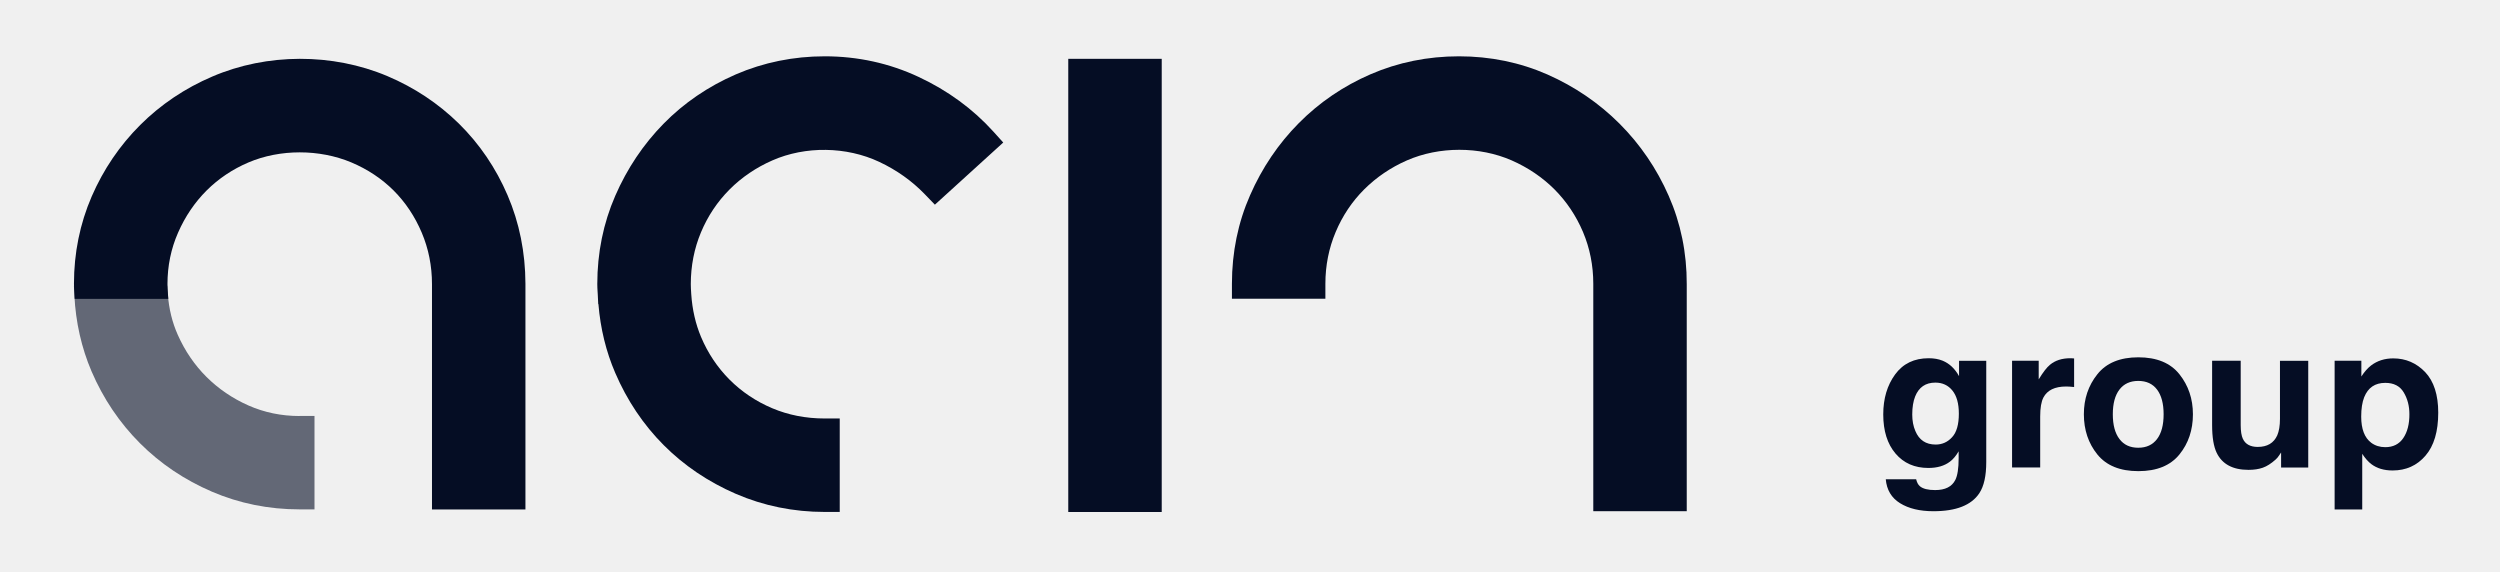
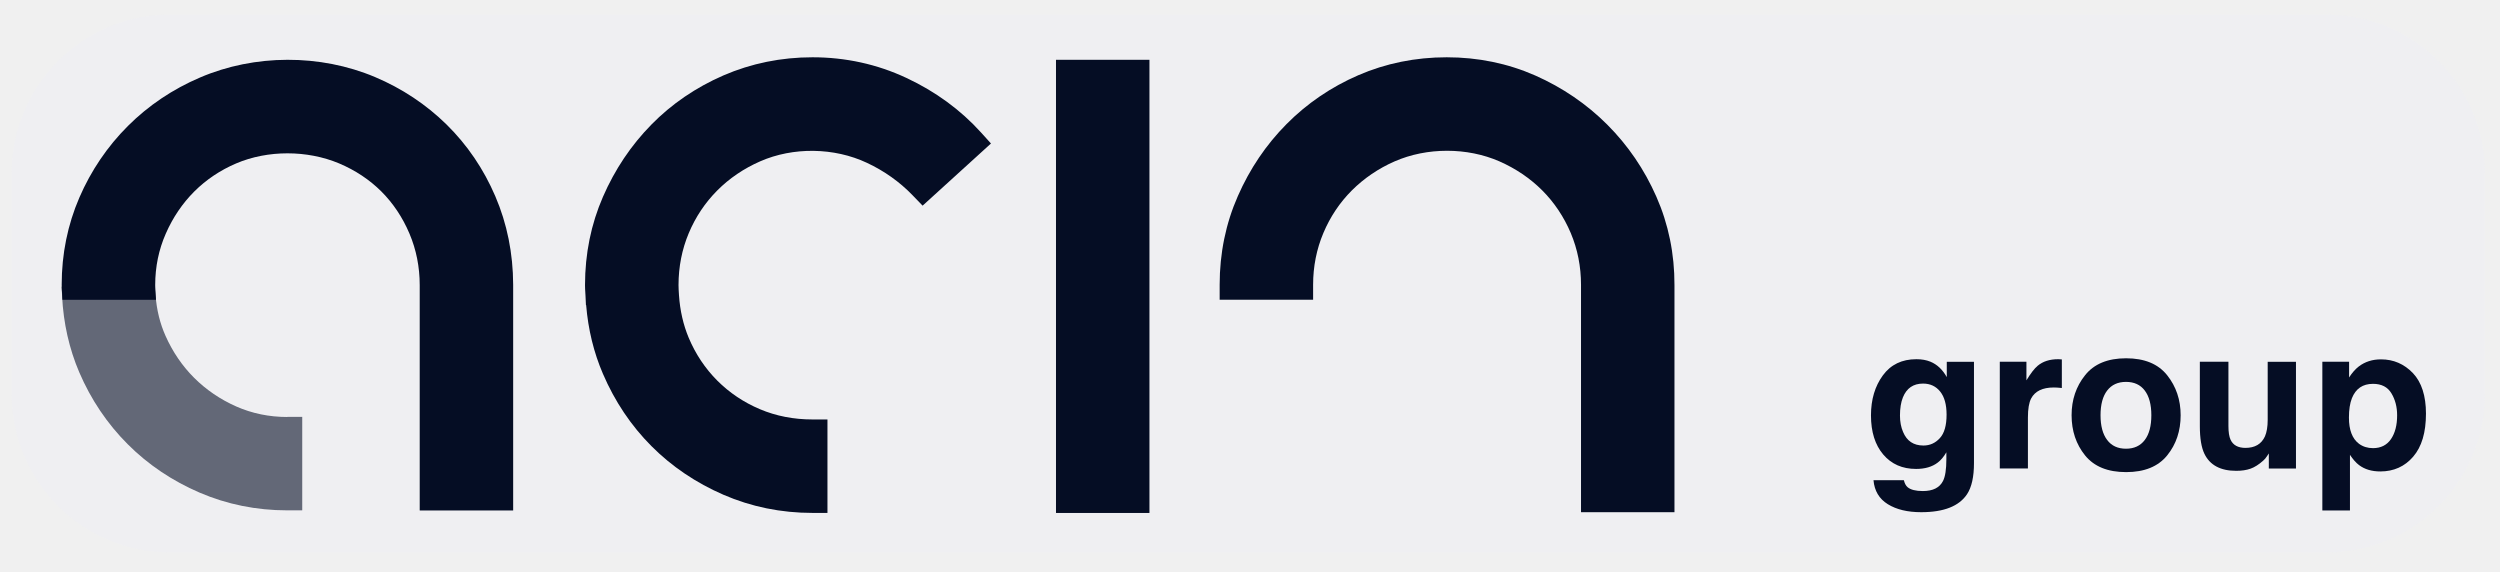
<svg xmlns="http://www.w3.org/2000/svg" xmlns:xlink="http://www.w3.org/1999/xlink" viewBox="66.993 897.484 113.652 26" version="1.1" id="svg19" xml:space="preserve">
  <defs id="defs8">
    <linearGradient id="a" x1=".148" x2=".845" y1=".851" y2=".154" gradientTransform="matrix(26.301 0 0 26.331 90.674 911.757)" gradientUnits="userSpaceOnUse">
      <stop offset="0" stop-color="#004ba6" style="stop-color:#024eff;stop-opacity:1" id="stop2" />
      <stop offset="1" stop-color="#00bfe1" style="stop-color:#01aee6;stop-opacity:1" id="stop4" />
    </linearGradient>
    <linearGradient xlink:href="#a" id="c" x1=".148" x2=".845" y1=".851" y2=".154" gradientTransform="matrix(26.00048 0 0 25.99935 66.993 897.485)" gradientUnits="userSpaceOnUse" />
  </defs>
  <linearGradient id="b" x1=".148" x2=".845" y1=".851" y2=".154" gradientTransform="matrix(26.301 0 0 26.331 90.674 911.757)" gradientUnits="userSpaceOnUse">
    <stop offset="0" stop-color="#004ba6" style="stop-color:#0071ff;stop-opacity:1" id="stop10" />
    <stop offset="1" stop-color="#00bfe1" style="stop-color:#00bfe1;stop-opacity:1" id="stop12" />
  </linearGradient>
  <style type="text/css" id="style232">
	.st0{opacity:0.6;fill:#FFFFFF;}
	.st1{fill:#FFFFFF;}
	.st2{opacity:0.6;fill:#050D24;}
	.st3{fill:#050D24;}
	.st4{opacity:0.6;}
</style>
-   <g id="g1498" transform="matrix(0.2204291,0,0,0.2204291,103.0035,706.9483)">
-     <g id="g262" transform="matrix(1.058441,0,0,1.058441,-227.0601,802.3416)">
-       <g id="g258">
-         <g id="g244">
-           <path class="st2" d="m 118.55,139.68 c -3.53,0 -6.87,-0.69 -9.95,-2.05 -3.12,-1.38 -5.87,-3.26 -8.19,-5.57 -2.31,-2.3 -4.19,-5.05 -5.58,-8.17 -1.08,-2.41 -1.74,-5.08 -1.95,-7.94 l -0.12,-1.66 H 74.58 l 0.09,1.88 c 0.26,5.25 1.39,10.23 3.34,14.79 2.28,5.32 5.46,10.04 9.44,14.02 3.97,3.98 8.69,7.15 14.02,9.44 5.33,2.29 11.07,3.45 17.07,3.45 h 2.92 v -18.21 h -2.91 z" id="path234" />
-           <g id="g242">
-             <path class="st3" d="m 239.18,73.61 c -5.7,-2.67 -11.86,-4.02 -18.3,-4.02 -6.09,0 -11.93,1.19 -17.34,3.53 -5.38,2.34 -10.11,5.57 -14.06,9.6 -3.94,4.01 -7.11,8.74 -9.42,14.05 -2.32,5.32 -3.5,11.11 -3.5,17.21 0,0.52 0.03,1.02 0.06,1.49 0.01,0.23 0.03,0.46 0.04,0.69 v 0 c 0,0 0,0 0,0 l 0.08,1.71 h 0.04 c 0.39,4.76 1.49,9.26 3.27,13.39 2.31,5.38 5.49,10.12 9.44,14.08 3.96,3.98 8.69,7.17 14.06,9.5 5.4,2.34 11.24,3.53 17.33,3.53 h 2.92 v -18.21 h -2.92 c -3.66,0 -7.1,-0.67 -10.24,-2 -3.15,-1.33 -5.95,-3.21 -8.31,-5.57 -2.36,-2.37 -4.23,-5.17 -5.56,-8.33 -1.06,-2.52 -1.7,-5.32 -1.9,-8.3 l -0.01,-0.16 c -0.04,-0.63 -0.08,-1.22 -0.08,-1.82 0,-3.56 0.67,-6.96 1.99,-10.11 1.32,-3.15 3.19,-5.95 5.56,-8.33 2.37,-2.38 5.18,-4.28 8.35,-5.67 6.44,-2.83 14.42,-2.72 20.82,0.29 3.39,1.59 6.37,3.71 8.87,6.3 l 1.97,2.04 13.32,-12.11 -1.95,-2.16 c -3.97,-4.39 -8.86,-7.97 -14.53,-10.62 z" id="path236" />
-             <polygon class="st3" points="268.33,114.29 268.33,117.88 268.33,158.38 286.54,158.38 286.54,117.88 286.54,114.29 286.54,70.08 268.33,70.08 " id="polygon238" />
-             <path class="st3" d="m 385.32,96.77 c -2.33,-5.31 -5.56,-10.04 -9.58,-14.06 -4.02,-4.02 -8.75,-7.24 -14.05,-9.58 -5.34,-2.35 -11.14,-3.54 -17.23,-3.54 -6.08,0 -11.87,1.18 -17.21,3.49 -5.31,2.3 -10.02,5.51 -14,9.53 -3.97,4 -7.16,8.72 -9.49,14.04 -2.35,5.33 -3.54,11.14 -3.54,17.26 v 2.92 h 18.21 v -2.92 c 0,-3.54 0.67,-6.93 2,-10.08 1.33,-3.16 3.2,-5.95 5.55,-8.3 2.37,-2.36 5.17,-4.27 8.34,-5.66 6.3,-2.75 14.12,-2.75 20.41,0 3.18,1.4 5.99,3.3 8.34,5.65 2.35,2.36 4.22,5.15 5.56,8.31 1.33,3.15 2,6.54 2,10.08 v 0.39 3.59 40.34 h 18.21 v -40.34 -3.59 -0.31 c 0.02,-6.1 -1.17,-11.89 -3.52,-17.22 z" id="path240" />
+   <rect style="fill:#efeff2;stroke-width:0.295" id="rect863" width="112.432" height="24.451" x="67.524" y="898.148" ry="7.2" />
+   <g id="g1498-3" transform="matrix(0.2204291,0,0,0.2204291,102.4455,706.9925)">
+     <g id="g262-6" transform="matrix(1.058441,0,0,1.058441,-227.0601,802.3416)">
+       <g id="g258-4">
+         <g id="g244-7">
+           <path class="st2" d="m 118.55,139.68 c -3.53,0 -6.87,-0.69 -9.95,-2.05 -3.12,-1.38 -5.87,-3.26 -8.19,-5.57 -2.31,-2.3 -4.19,-5.05 -5.58,-8.17 -1.08,-2.41 -1.74,-5.08 -1.95,-7.94 l -0.12,-1.66 H 74.58 l 0.09,1.88 c 0.26,5.25 1.39,10.23 3.34,14.79 2.28,5.32 5.46,10.04 9.44,14.02 3.97,3.98 8.69,7.15 14.02,9.44 5.33,2.29 11.07,3.45 17.07,3.45 h 2.92 v -18.21 h -2.91 z" id="path234-1" style="opacity:0.6;fill:#050d24" />
+           <g id="g242-0">
+             <path class="st3" d="m 239.18,73.61 c -5.7,-2.67 -11.86,-4.02 -18.3,-4.02 -6.09,0 -11.93,1.19 -17.34,3.53 -5.38,2.34 -10.11,5.57 -14.06,9.6 -3.94,4.01 -7.11,8.74 -9.42,14.05 -2.32,5.32 -3.5,11.11 -3.5,17.21 0,0.52 0.03,1.02 0.06,1.49 0.01,0.23 0.03,0.46 0.04,0.69 v 0 c 0,0 0,0 0,0 l 0.08,1.71 h 0.04 c 0.39,4.76 1.49,9.26 3.27,13.39 2.31,5.38 5.49,10.12 9.44,14.08 3.96,3.98 8.69,7.17 14.06,9.5 5.4,2.34 11.24,3.53 17.33,3.53 h 2.92 v -18.21 h -2.92 c -3.66,0 -7.1,-0.67 -10.24,-2 -3.15,-1.33 -5.95,-3.21 -8.31,-5.57 -2.36,-2.37 -4.23,-5.17 -5.56,-8.33 -1.06,-2.52 -1.7,-5.32 -1.9,-8.3 l -0.01,-0.16 c -0.04,-0.63 -0.08,-1.22 -0.08,-1.82 0,-3.56 0.67,-6.96 1.99,-10.11 1.32,-3.15 3.19,-5.95 5.56,-8.33 2.37,-2.38 5.18,-4.28 8.35,-5.67 6.44,-2.83 14.42,-2.72 20.82,0.29 3.39,1.59 6.37,3.71 8.87,6.3 l 1.97,2.04 13.32,-12.11 -1.95,-2.16 c -3.97,-4.39 -8.86,-7.97 -14.53,-10.62 z" id="path236-7" style="fill:#050d24" />
+             <polygon class="st3" points="268.33,158.38 286.54,158.38 286.54,117.88 286.54,114.29 286.54,70.08 268.33,70.08 268.33,114.29 268.33,117.88 " id="polygon238-2" style="fill:#050d24" />
+             <path class="st3" d="m 385.32,96.77 c -2.33,-5.31 -5.56,-10.04 -9.58,-14.06 -4.02,-4.02 -8.75,-7.24 -14.05,-9.58 -5.34,-2.35 -11.14,-3.54 -17.23,-3.54 -6.08,0 -11.87,1.18 -17.21,3.49 -5.31,2.3 -10.02,5.51 -14,9.53 -3.97,4 -7.16,8.72 -9.49,14.04 -2.35,5.33 -3.54,11.14 -3.54,17.26 v 2.92 h 18.21 v -2.92 c 0,-3.54 0.67,-6.93 2,-10.08 1.33,-3.16 3.2,-5.95 5.55,-8.3 2.37,-2.36 5.17,-4.27 8.34,-5.66 6.3,-2.75 14.12,-2.75 20.41,0 3.18,1.4 5.99,3.3 8.34,5.65 2.35,2.36 4.22,5.15 5.56,8.31 1.33,3.15 2,6.54 2,10.08 v 0.39 3.59 40.34 h 18.21 v -40.34 -3.59 -0.31 c 0.02,-6.1 -1.17,-11.89 -3.52,-17.22 z" id="path240-6" style="fill:#050d24" />
          </g>
        </g>
-         <g id="g256">
-           <path class="st3" d="m 441.9,131.91 c -0.81,-1.46 -1.88,-2.47 -3.2,-3.01 -0.78,-0.32 -1.68,-0.48 -2.72,-0.48 -2.82,0 -5,1.05 -6.54,3.16 -1.54,2.11 -2.31,4.7 -2.31,7.79 0,3.21 0.8,5.75 2.39,7.62 1.6,1.88 3.73,2.81 6.4,2.81 1.73,0 3.14,-0.41 4.22,-1.24 0.6,-0.45 1.16,-1.11 1.68,-2 v 1.34 c 0,1.98 -0.22,3.4 -0.65,4.24 -0.66,1.31 -1.97,1.97 -3.93,1.97 -1.39,0 -2.37,-0.25 -2.96,-0.74 -0.34,-0.28 -0.59,-0.74 -0.74,-1.37 h -5.92 c 0.18,2.07 1.11,3.63 2.79,4.67 1.68,1.04 3.85,1.56 6.51,1.56 4.4,0 7.38,-1.17 8.93,-3.51 0.9,-1.36 1.35,-3.38 1.35,-6.07 v -19.73 h -5.3 z m -1.35,11.89 c -0.87,0.96 -1.94,1.44 -3.21,1.44 -1.9,0 -3.22,-0.88 -3.95,-2.63 -0.41,-0.94 -0.61,-2.02 -0.61,-3.22 0,-1.4 0.19,-2.58 0.57,-3.53 0.72,-1.79 2.03,-2.69 3.93,-2.69 1.39,0 2.5,0.52 3.33,1.55 0.83,1.03 1.25,2.53 1.25,4.5 0,2.09 -0.43,3.63 -1.31,4.58 z" id="path246" />
-           <path class="st3" d="m 463.58,128.42 c -1.63,0 -2.95,0.43 -3.97,1.28 -0.62,0.51 -1.35,1.46 -2.19,2.84 v -3.63 h -5.19 v 20.8 h 5.48 v -9.94 c 0,-1.67 0.21,-2.9 0.63,-3.7 0.75,-1.42 2.22,-2.14 4.41,-2.14 0.17,0 0.38,0.01 0.65,0.02 0.27,0.01 0.57,0.04 0.92,0.08 v -5.57 c -0.24,-0.01 -0.4,-0.02 -0.47,-0.03 -0.08,-0.01 -0.17,-0.01 -0.27,-0.01 z" id="path248" />
-           <path class="st3" d="m 476.84,128.24 c -3.57,0 -6.24,1.1 -7.99,3.3 -1.76,2.2 -2.63,4.8 -2.63,7.8 0,3.05 0.88,5.66 2.63,7.83 1.76,2.17 4.42,3.25 7.99,3.25 3.57,0 6.24,-1.08 8,-3.25 1.76,-2.17 2.63,-4.78 2.63,-7.83 0,-3 -0.88,-5.6 -2.63,-7.8 -1.75,-2.2 -4.43,-3.3 -8,-3.3 z m 3.64,15.92 c -0.85,1.13 -2.07,1.7 -3.66,1.7 -1.59,0 -2.81,-0.56 -3.67,-1.7 -0.86,-1.13 -1.29,-2.74 -1.29,-4.82 0,-2.08 0.43,-3.69 1.29,-4.81 0.86,-1.12 2.08,-1.69 3.67,-1.69 1.59,0 2.81,0.56 3.66,1.69 0.85,1.12 1.28,2.73 1.28,4.81 0,2.08 -0.42,3.69 -1.28,4.82 z" id="path250" />
-           <path class="st3" d="m 504.43,140.23 c 0,1.34 -0.18,2.41 -0.53,3.22 -0.68,1.5 -1.95,2.25 -3.8,2.25 -1.44,0 -2.41,-0.53 -2.9,-1.58 -0.28,-0.6 -0.42,-1.49 -0.42,-2.67 v -12.54 h -5.57 v 12.54 c 0,2.38 0.3,4.18 0.89,5.4 1.07,2.21 3.13,3.32 6.2,3.32 1.07,0 1.99,-0.14 2.79,-0.42 0.79,-0.28 1.61,-0.8 2.46,-1.56 0.28,-0.24 0.52,-0.52 0.72,-0.84 0.2,-0.32 0.33,-0.51 0.38,-0.57 v 2.94 h 5.29 v -20.8 h -5.51 z" id="path252" />
-           <path class="st3" d="m 526.51,128.45 c -1.68,0 -3.12,0.46 -4.34,1.39 -0.67,0.52 -1.29,1.23 -1.88,2.14 v -3.07 h -5.21 v 28.98 h 5.38 v -10.84 c 0.58,0.88 1.17,1.55 1.77,2 1.1,0.83 2.48,1.24 4.15,1.24 2.61,0 4.75,-0.96 6.4,-2.88 1.66,-1.92 2.49,-4.71 2.49,-8.38 0,-3.47 -0.85,-6.11 -2.54,-7.9 -1.71,-1.78 -3.78,-2.68 -6.22,-2.68 z m 1.94,15.54 c -0.8,1.17 -1.97,1.76 -3.5,1.76 -1.05,0 -1.97,-0.29 -2.74,-0.86 -1.3,-0.98 -1.95,-2.68 -1.95,-5.09 0,-1.53 0.19,-2.79 0.58,-3.78 0.75,-1.87 2.11,-2.8 4.11,-2.8 1.66,0 2.86,0.62 3.59,1.85 0.74,1.23 1.11,2.65 1.11,4.25 0.01,1.94 -0.4,3.5 -1.2,4.67 z" id="path254" />
+         <g id="g256-8">
+           <path class="st3" d="m 441.9,131.91 c -0.81,-1.46 -1.88,-2.47 -3.2,-3.01 -0.78,-0.32 -1.68,-0.48 -2.72,-0.48 -2.82,0 -5,1.05 -6.54,3.16 -1.54,2.11 -2.31,4.7 -2.31,7.79 0,3.21 0.8,5.75 2.39,7.62 1.6,1.88 3.73,2.81 6.4,2.81 1.73,0 3.14,-0.41 4.22,-1.24 0.6,-0.45 1.16,-1.11 1.68,-2 v 1.34 c 0,1.98 -0.22,3.4 -0.65,4.24 -0.66,1.31 -1.97,1.97 -3.93,1.97 -1.39,0 -2.37,-0.25 -2.96,-0.74 -0.34,-0.28 -0.59,-0.74 -0.74,-1.37 h -5.92 c 0.18,2.07 1.11,3.63 2.79,4.67 1.68,1.04 3.85,1.56 6.51,1.56 4.4,0 7.38,-1.17 8.93,-3.51 0.9,-1.36 1.35,-3.38 1.35,-6.07 v -19.73 h -5.3 z m -1.35,11.89 c -0.87,0.96 -1.94,1.44 -3.21,1.44 -1.9,0 -3.22,-0.88 -3.95,-2.63 -0.41,-0.94 -0.61,-2.02 -0.61,-3.22 0,-1.4 0.19,-2.58 0.57,-3.53 0.72,-1.79 2.03,-2.69 3.93,-2.69 1.39,0 2.5,0.52 3.33,1.55 0.83,1.03 1.25,2.53 1.25,4.5 0,2.09 -0.43,3.63 -1.31,4.58 z" id="path246-2" style="fill:#050d24" />
+           <path class="st3" d="m 463.58,128.42 c -1.63,0 -2.95,0.43 -3.97,1.28 -0.62,0.51 -1.35,1.46 -2.19,2.84 v -3.63 h -5.19 v 20.8 h 5.48 v -9.94 c 0,-1.67 0.21,-2.9 0.63,-3.7 0.75,-1.42 2.22,-2.14 4.41,-2.14 0.17,0 0.38,0.01 0.65,0.02 0.27,0.01 0.57,0.04 0.92,0.08 v -5.57 c -0.24,-0.01 -0.4,-0.02 -0.47,-0.03 -0.08,-0.01 -0.17,-0.01 -0.27,-0.01 z" id="path248-9" style="fill:#050d24" />
+           <path class="st3" d="m 476.84,128.24 c -3.57,0 -6.24,1.1 -7.99,3.3 -1.76,2.2 -2.63,4.8 -2.63,7.8 0,3.05 0.88,5.66 2.63,7.83 1.76,2.17 4.42,3.25 7.99,3.25 3.57,0 6.24,-1.08 8,-3.25 1.76,-2.17 2.63,-4.78 2.63,-7.83 0,-3 -0.88,-5.6 -2.63,-7.8 -1.75,-2.2 -4.43,-3.3 -8,-3.3 z m 3.64,15.92 c -0.85,1.13 -2.07,1.7 -3.66,1.7 -1.59,0 -2.81,-0.56 -3.67,-1.7 -0.86,-1.13 -1.29,-2.74 -1.29,-4.82 0,-2.08 0.43,-3.69 1.29,-4.81 0.86,-1.12 2.08,-1.69 3.67,-1.69 1.59,0 2.81,0.56 3.66,1.69 0.85,1.12 1.28,2.73 1.28,4.81 0,2.08 -0.42,3.69 -1.28,4.82 z" id="path250-1" style="fill:#050d24" />
+           <path class="st3" d="m 504.43,140.23 c 0,1.34 -0.18,2.41 -0.53,3.22 -0.68,1.5 -1.95,2.25 -3.8,2.25 -1.44,0 -2.41,-0.53 -2.9,-1.58 -0.28,-0.6 -0.42,-1.49 -0.42,-2.67 v -12.54 h -5.57 v 12.54 c 0,2.38 0.3,4.18 0.89,5.4 1.07,2.21 3.13,3.32 6.2,3.32 1.07,0 1.99,-0.14 2.79,-0.42 0.79,-0.28 1.61,-0.8 2.46,-1.56 0.28,-0.24 0.52,-0.52 0.72,-0.84 0.2,-0.32 0.33,-0.51 0.38,-0.57 v 2.94 h 5.29 v -20.8 h -5.51 z" id="path252-4" style="fill:#050d24" />
+           <path class="st3" d="m 526.51,128.45 c -1.68,0 -3.12,0.46 -4.34,1.39 -0.67,0.52 -1.29,1.23 -1.88,2.14 v -3.07 h -5.21 v 28.98 h 5.38 v -10.84 c 0.58,0.88 1.17,1.55 1.77,2 1.1,0.83 2.48,1.24 4.15,1.24 2.61,0 4.75,-0.96 6.4,-2.88 1.66,-1.92 2.49,-4.71 2.49,-8.38 0,-3.47 -0.85,-6.11 -2.54,-7.9 -1.71,-1.78 -3.78,-2.68 -6.22,-2.68 z m 1.94,15.54 c -0.8,1.17 -1.97,1.76 -3.5,1.76 -1.05,0 -1.97,-0.29 -2.74,-0.86 -1.3,-0.98 -1.95,-2.68 -1.95,-5.09 0,-1.53 0.19,-2.79 0.58,-3.78 0.75,-1.87 2.11,-2.8 4.11,-2.8 1.66,0 2.86,0.62 3.59,1.85 0.74,1.23 1.11,2.65 1.11,4.25 0.01,1.94 -0.4,3.5 -1.2,4.67 z" id="path254-5" style="fill:#050d24" />
        </g>
      </g>
-       <path class="st3" d="m 159.08,96.67 c -2.28,-5.32 -5.47,-10.01 -9.48,-13.96 -4,-3.93 -8.7,-7.05 -13.96,-9.27 -10.7,-4.51 -23.44,-4.48 -34.09,0.09 -5.32,2.27 -10.05,5.45 -14.05,9.44 -4,3.99 -7.18,8.68 -9.46,13.94 -2.29,5.3 -3.45,11.01 -3.45,16.99 0,0.56 0.03,1.09 0.07,1.6 0.01,0.22 0.03,0.45 0.04,0.67 l 0.03,0.68 h 18.24 l -0.07,-0.98 c -0.05,-0.66 -0.09,-1.28 -0.09,-1.9 0,-3.54 0.69,-6.9 2.06,-10.01 1.38,-3.16 3.26,-5.92 5.57,-8.23 2.31,-2.3 5.05,-4.14 8.15,-5.46 6.14,-2.62 13.82,-2.62 20.06,0 3.17,1.34 5.93,3.18 8.22,5.46 2.31,2.31 4.15,5.07 5.48,8.21 1.33,3.13 2,6.51 2,10.05 v 0.3 3.59 40.01 h 18.21 v -40.01 -3.59 -0.39 c -0.02,-6.09 -1.18,-11.88 -3.48,-17.23 z" id="path260" />
+       <path class="st3" d="m 159.08,96.67 c -2.28,-5.32 -5.47,-10.01 -9.48,-13.96 -4,-3.93 -8.7,-7.05 -13.96,-9.27 -10.7,-4.51 -23.44,-4.48 -34.09,0.09 -5.32,2.27 -10.05,5.45 -14.05,9.44 -4,3.99 -7.18,8.68 -9.46,13.94 -2.29,5.3 -3.45,11.01 -3.45,16.99 0,0.56 0.03,1.09 0.07,1.6 0.01,0.22 0.03,0.45 0.04,0.67 l 0.03,0.68 h 18.24 l -0.07,-0.98 c -0.05,-0.66 -0.09,-1.28 -0.09,-1.9 0,-3.54 0.69,-6.9 2.06,-10.01 1.38,-3.16 3.26,-5.92 5.57,-8.23 2.31,-2.3 5.05,-4.14 8.15,-5.46 6.14,-2.62 13.82,-2.62 20.06,0 3.17,1.34 5.93,3.18 8.22,5.46 2.31,2.31 4.15,5.07 5.48,8.21 1.33,3.13 2,6.51 2,10.05 v 0.3 3.59 40.01 h 18.21 v -40.01 -3.59 -0.39 c -0.02,-6.09 -1.18,-11.88 -3.48,-17.23 z" id="path260-2" style="fill:#050d24" />
    </g>
  </g>
</svg>
